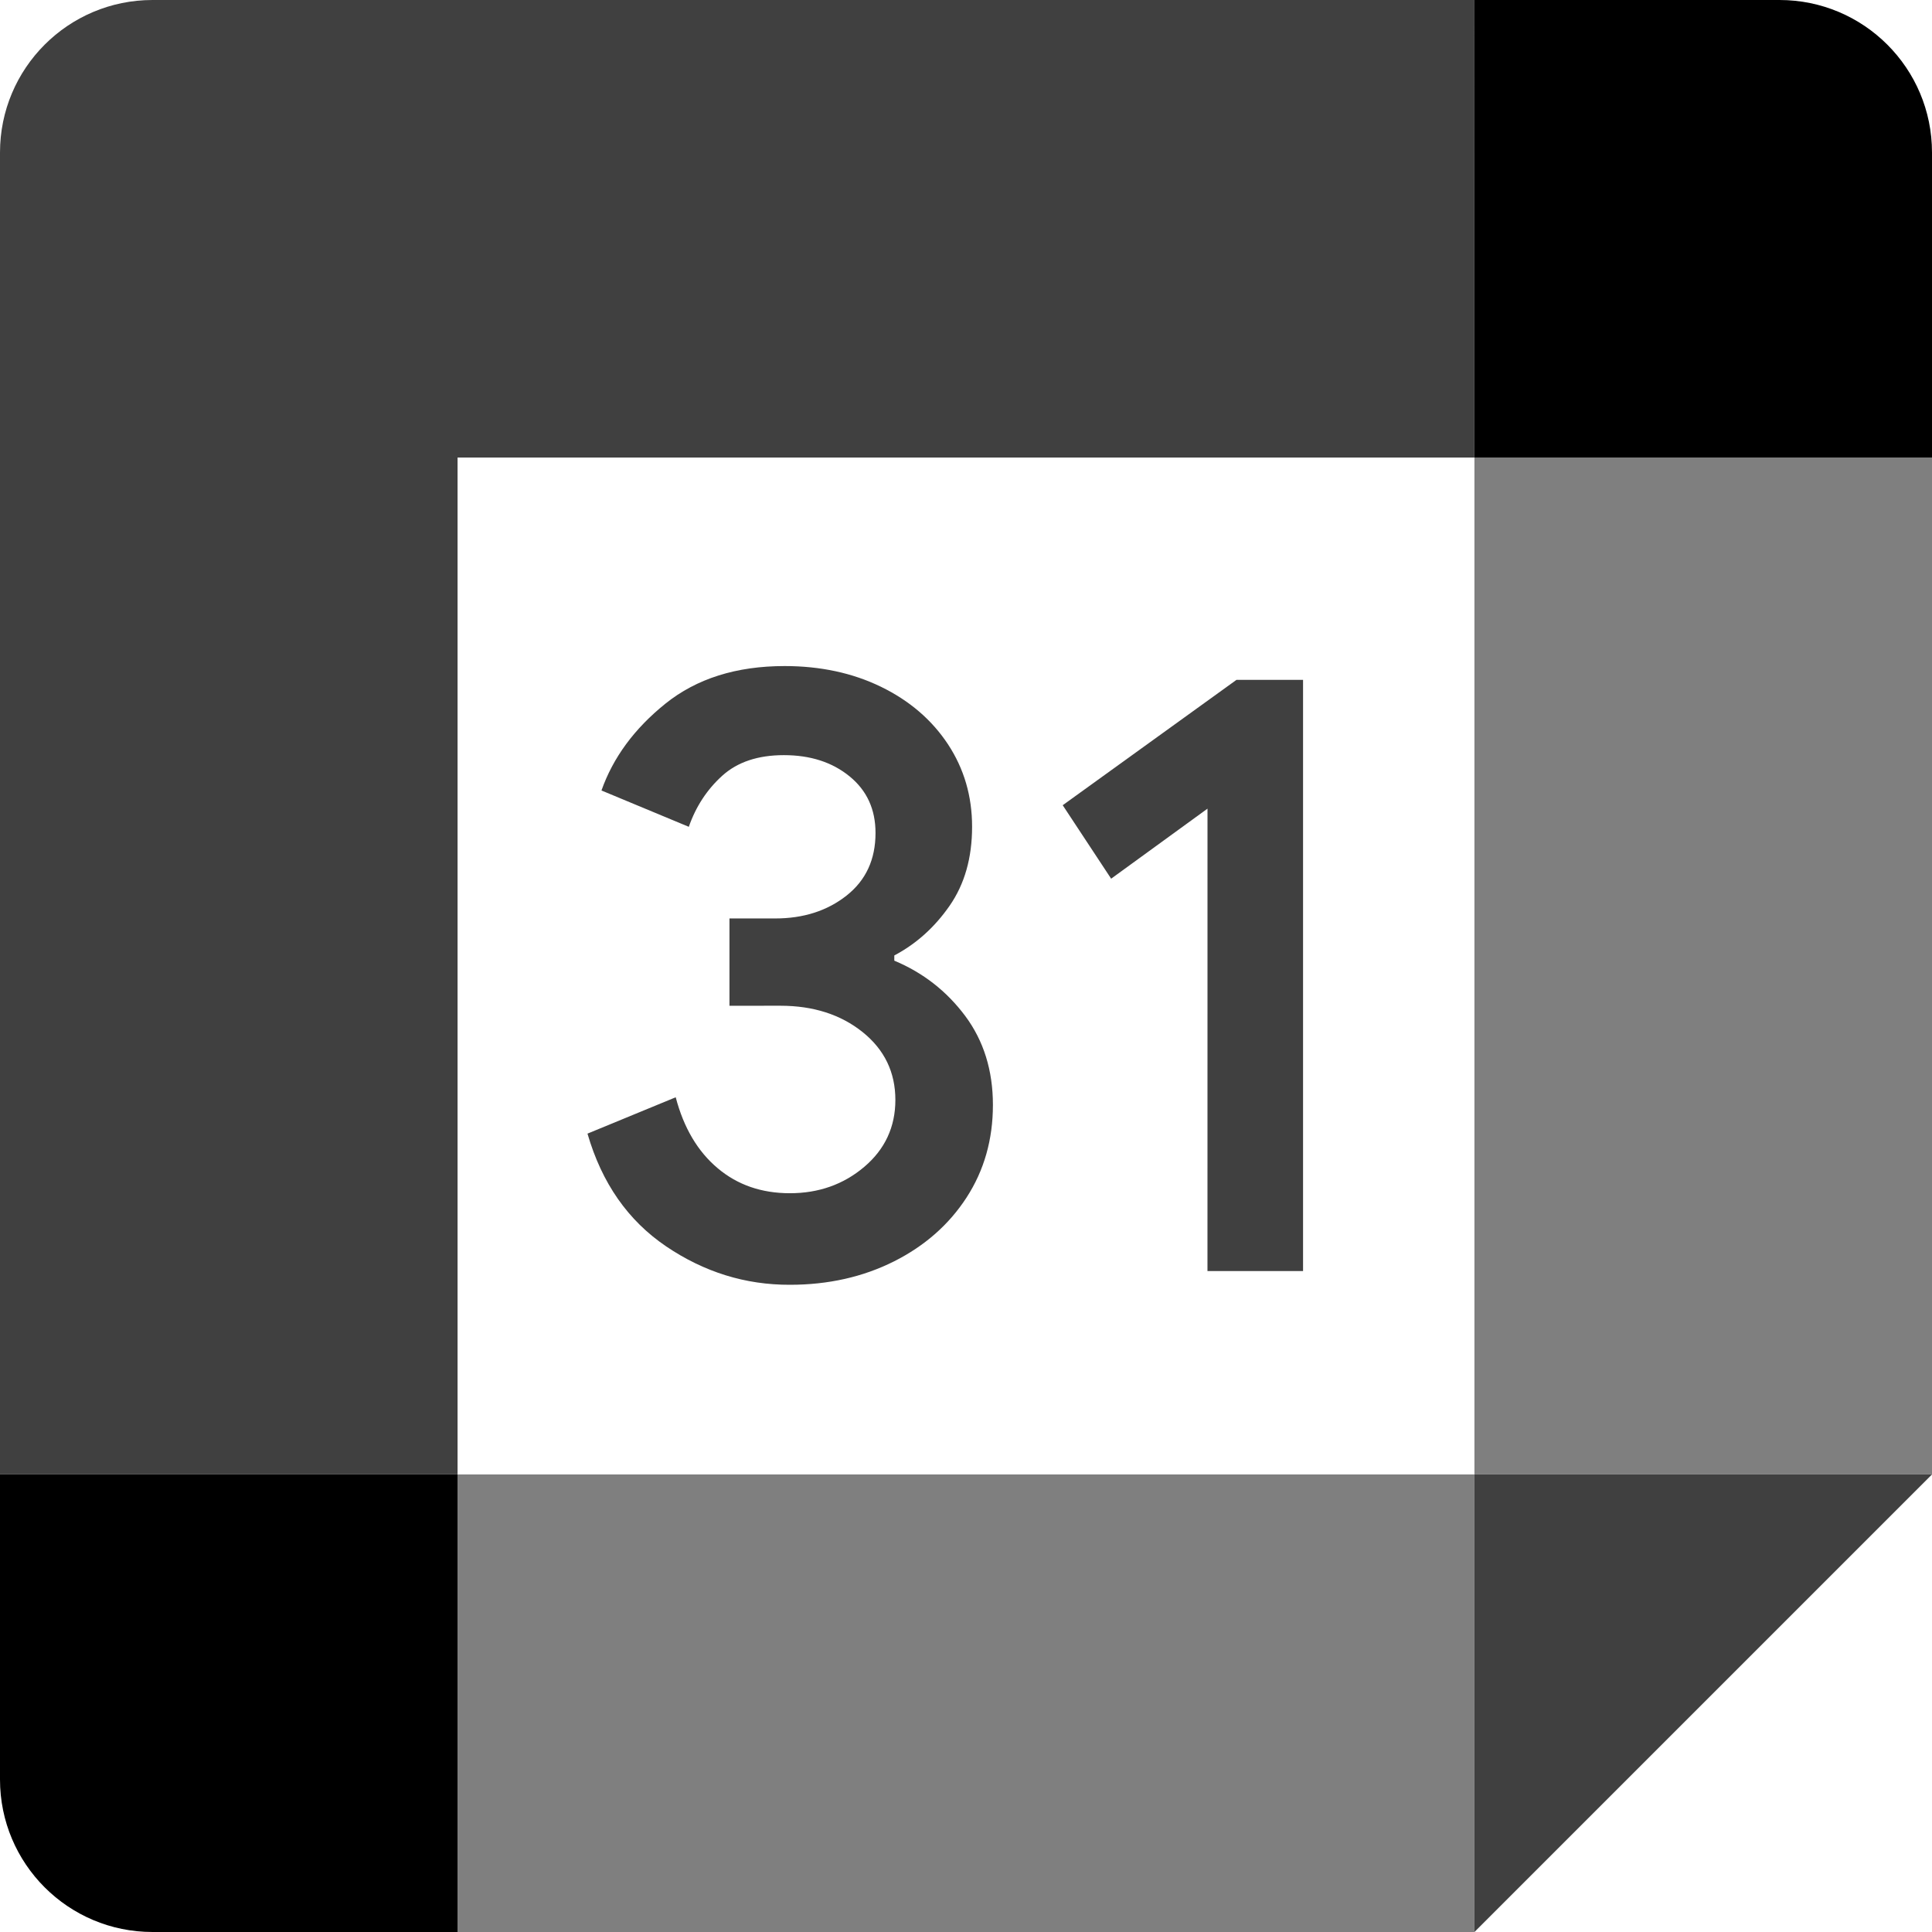
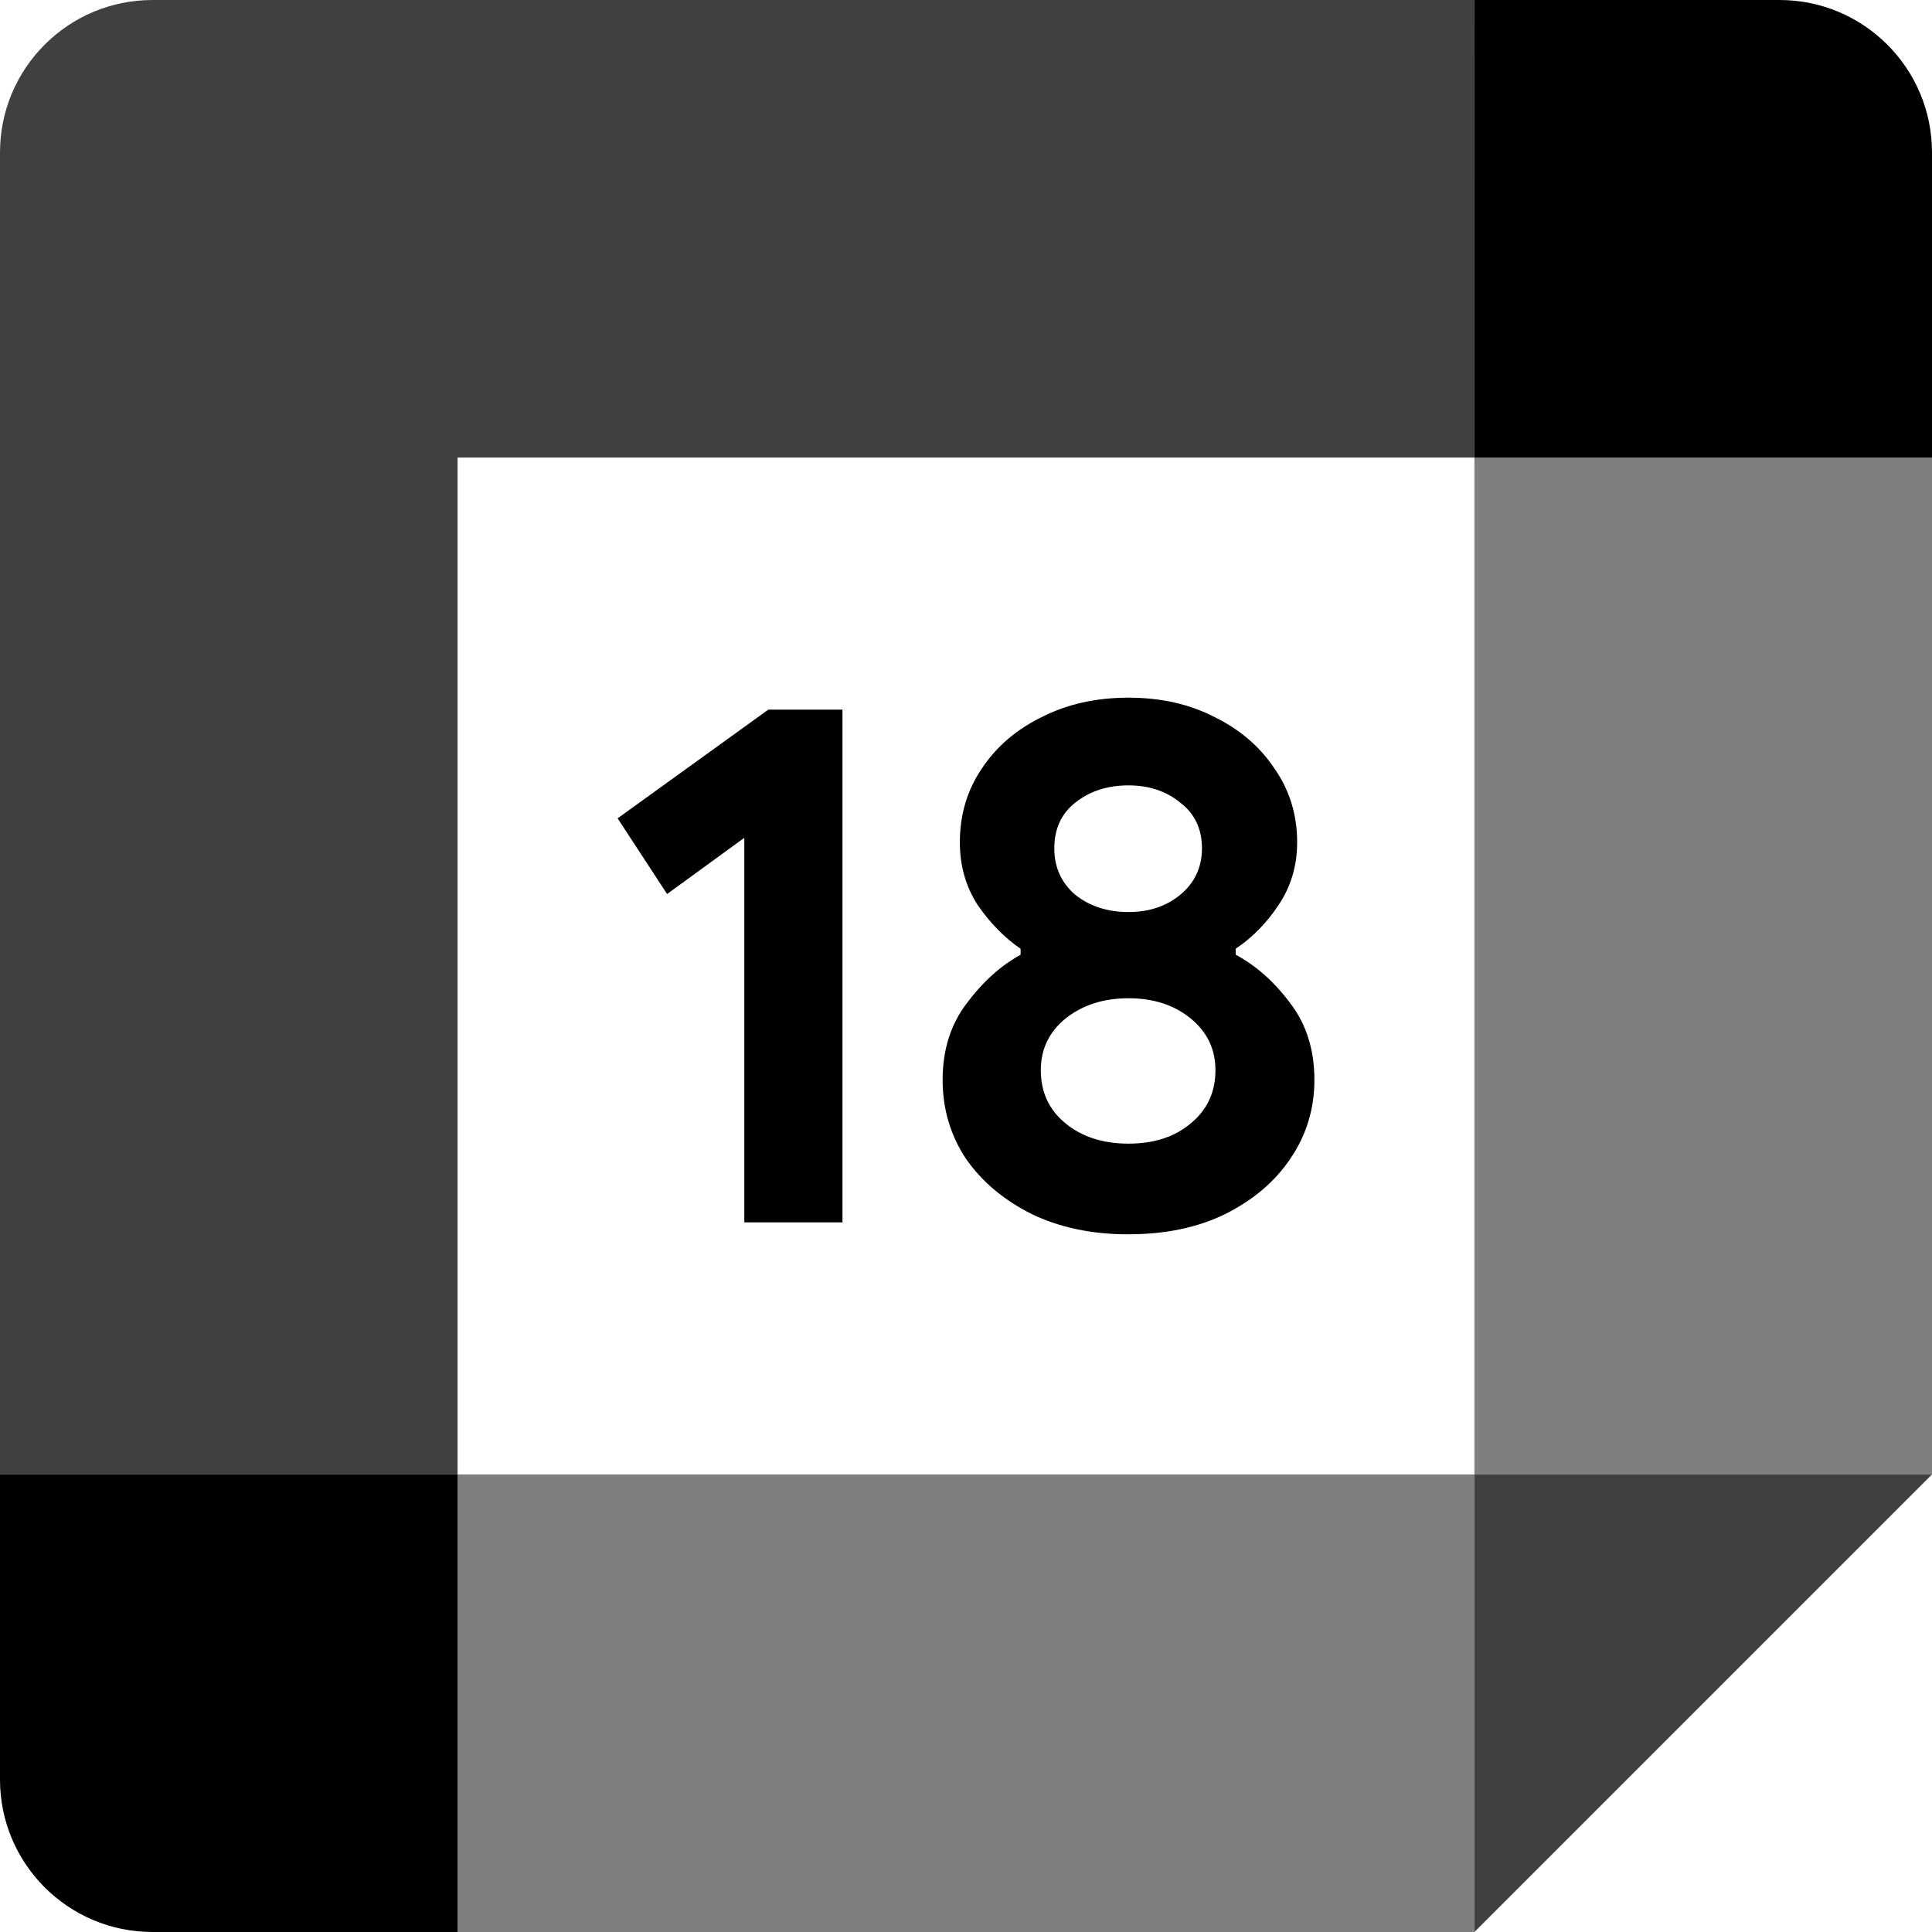
<svg xmlns="http://www.w3.org/2000/svg" id="vector" width="72" height="72" viewBox="0 0 72 72" version="1.1">
  <defs id="defs14" />
  <g id="g352">
-     <path fill="#000" d="m24.826,46.449c-1.416,-0.957 -2.397,-2.354 -2.932,-4.202l3.288,-1.355c0.298,1.137 0.819,2.018 1.563,2.643 0.739,0.625 1.639,0.933 2.691,0.933 1.075,0 1.999,-0.327 2.771,-0.981 0.772,-0.654 1.161,-1.488 1.161,-2.496 0,-1.032 -0.408,-1.876 -1.222,-2.529 -0.815,-0.653 -1.838,-0.981 -3.06,-0.981L27.185,37.482L27.185,34.228L28.89,34.228c1.052,0 1.938,-0.284 2.658,-0.852 0.72,-0.568 1.08,-1.345 1.08,-2.335 0,-0.881 -0.322,-1.582 -0.966,-2.108 -0.644,-0.526 -1.459,-0.791 -2.449,-0.791 -0.966,0 -1.734,0.256 -2.302,0.772 -0.568,0.516 -0.981,1.151 -1.241,1.899L22.415,29.459c0.431,-1.222 1.222,-2.302 2.382,-3.235 1.161,-0.933 2.643,-1.402 4.443,-1.402 1.331,0 2.529,0.256 3.591,0.772 1.061,0.516 1.895,1.232 2.496,2.141 0.602,0.914 0.9,1.938 0.9,3.074 0,1.161 -0.279,2.141 -0.838,2.946C34.83,34.56 34.143,35.176 33.328,35.607l0,0.194c1.075,0.45 1.952,1.137 2.643,2.061 0.687,0.924 1.032,2.028 1.032,3.316 0,1.288 -0.327,2.439 -0.981,3.448 -0.654,1.009 -1.558,1.805 -2.705,2.382 -1.151,0.578 -2.444,0.872 -3.879,0.872 -1.662,0.005 -3.197,-0.474 -4.613,-1.431z" fill-opacity="0.75" id="path_1" />
-     <path fill="#000" d="m45,30.136l-3.591,2.61 -1.805,-2.738 6.475,-4.671l2.482,0l0,22.031l-3.562,0z" fill-opacity="0.75" id="path_2" />
    <path fill="#000" d="m54.948,72l17.052,-17.052 -8.526,-0 -8.526,0 -0,8.526z" fill-opacity="0.75" id="path_3" />
    <path fill="#000" d="M17.052,63.474L17.052,72L54.947,72L54.947,54.948L17.052,54.948Z" fill-opacity="0.5" id="path_4" />
    <path fill="#000" d="M5.684,-0C2.544,-0 -0,2.544 -0,5.684L-0,54.947L8.526,54.947 17.052,54.947L17.052,17.052l37.895,0l0,-8.526L54.948,-0Z" fill-opacity="0.75" id="path_5" />
    <path fill="#000" d="m-0,54.948l0,11.368c0,3.141 2.544,5.684 5.684,5.684l11.368,0l0,-17.052z" id="path_6" />
    <path fill="#000" d="M54.948,17.052L54.948,54.947L72,54.947L72,17.052l-8.895,0z" fill-opacity="0.5" id="path_7" />
    <path fill="#000" d="M72,17.052L72,5.684c0,-3.141 -2.544,-5.684 -5.684,-5.684l-11.368,0l0,17.052z" id="path_8" />
+     <path d="M 27.738,45.553 V 31.223 l -2.877,2.095 -1.844,-2.821 5.615,-4.05 h 2.765 v 19.106 z m 14.318,0.447 c -1.359,0 -2.561,-0.251 -3.603,-0.754 -1.043,-0.521 -1.862,-1.21 -2.458,-2.067 -0.577,-0.875 -0.866,-1.853 -0.866,-2.933 0,-1.117 0.298,-2.067 0.894,-2.849 0.596,-0.801 1.266,-1.406 2.011,-1.816 V 35.358 C 37.438,34.948 36.907,34.408 36.441,33.737 35.994,33.048 35.771,32.266 35.771,31.391 c 0,-1.024 0.27,-1.937 0.81,-2.737 0.54,-0.819 1.285,-1.462 2.235,-1.927 C 39.765,26.242 40.845,26 42.056,26 c 1.21,0 2.281,0.242 3.212,0.726 0.95,0.466 1.695,1.108 2.235,1.927 0.559,0.801 0.838,1.713 0.838,2.737 0,0.875 -0.233,1.657 -0.698,2.346 -0.447,0.67 -0.978,1.21 -1.592,1.62 v 0.223 c 0.763,0.41 1.443,1.015 2.039,1.816 0.596,0.782 0.894,1.732 0.894,2.849 0,1.08 -0.298,2.058 -0.894,2.933 -0.577,0.857 -1.387,1.546 -2.43,2.067 -1.024,0.503 -2.225,0.754 -3.603,0.754 z m 0,-12.011 c 0.763,0 1.406,-0.214 1.927,-0.642 0.54,-0.447 0.81,-1.024 0.81,-1.732 0,-0.726 -0.27,-1.294 -0.81,-1.704 -0.521,-0.428 -1.164,-0.642 -1.927,-0.642 -0.782,0 -1.443,0.214 -1.983,0.642 -0.521,0.41 -0.782,0.978 -0.782,1.704 0,0.708 0.261,1.285 0.782,1.732 0.54,0.428 1.201,0.642 1.983,0.642 z m 0,8.631 c 0.95,0 1.723,-0.251 2.318,-0.754 0.615,-0.503 0.922,-1.164 0.922,-1.983 0,-0.782 -0.307,-1.425 -0.922,-1.927 -0.615,-0.503 -1.387,-0.754 -2.318,-0.754 -0.931,0 -1.713,0.251 -2.346,0.754 -0.615,0.503 -0.922,1.145 -0.922,1.927 0,0.819 0.307,1.48 0.922,1.983 0.615,0.503 1.397,0.754 2.346,0.754 z" fill="#2f353e" id="path9861" style="stroke-width:1;fill:#000000;fill-opacity:1" />
  </g>
</svg>
